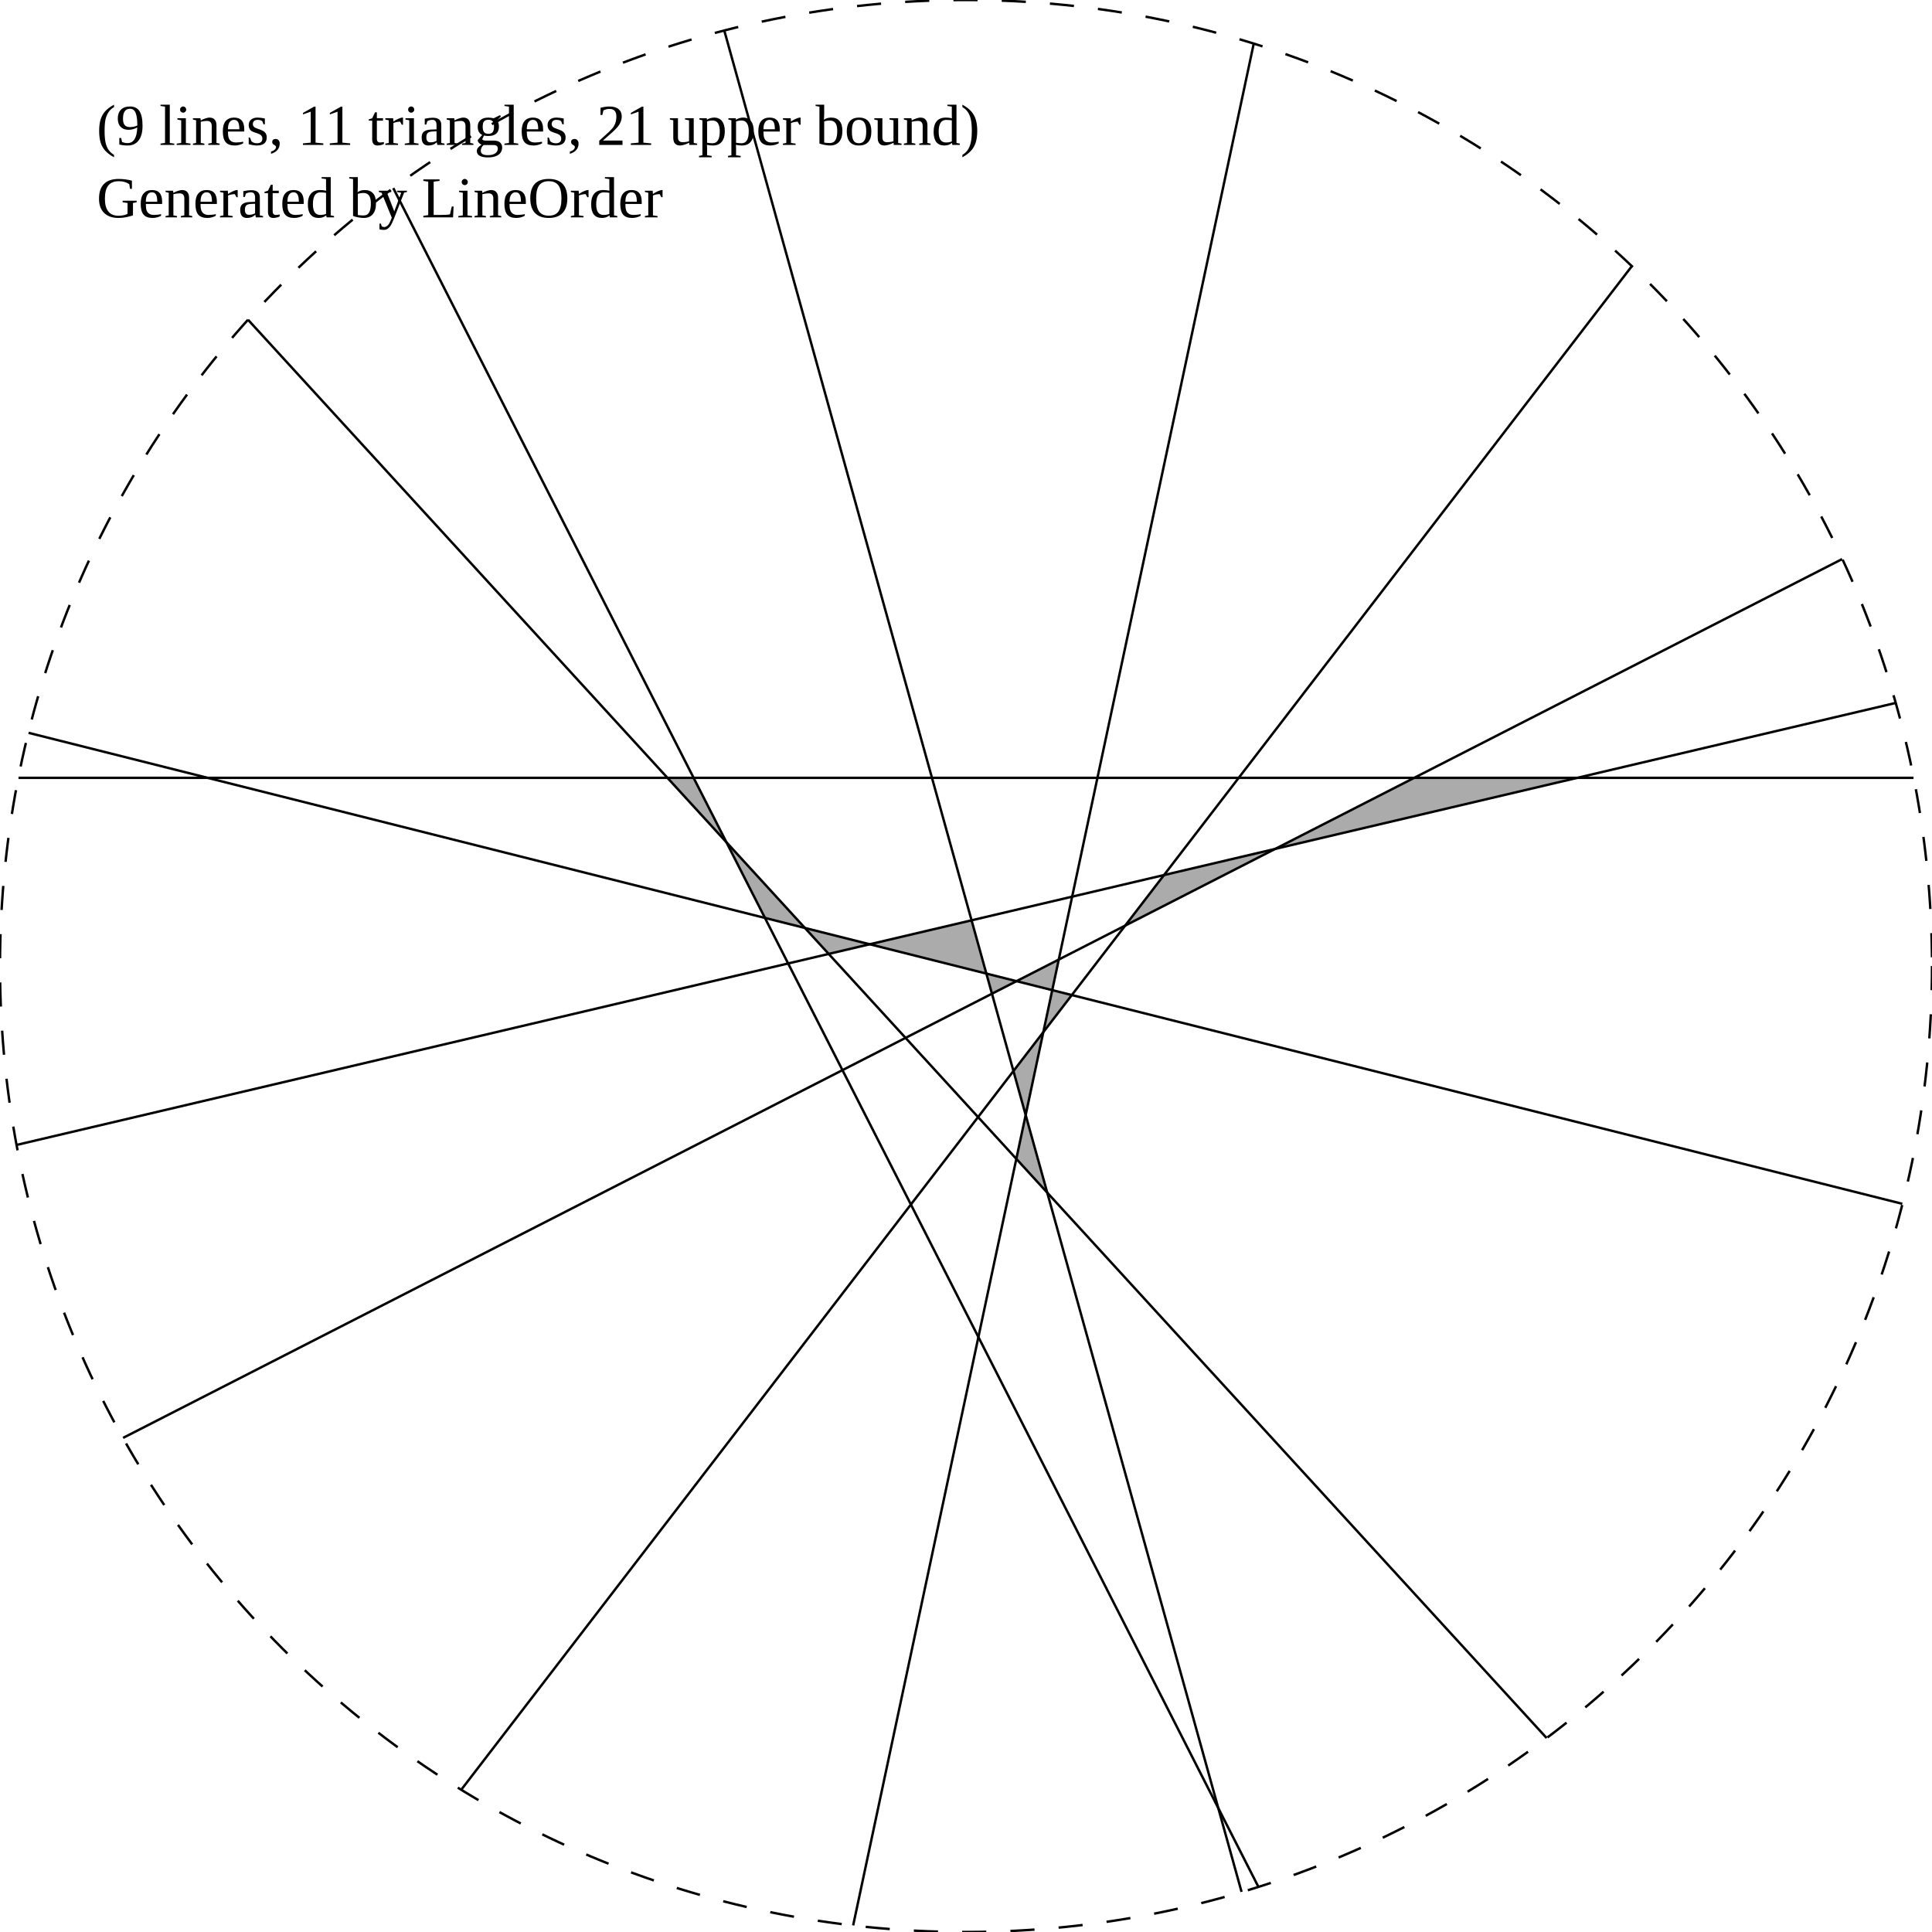
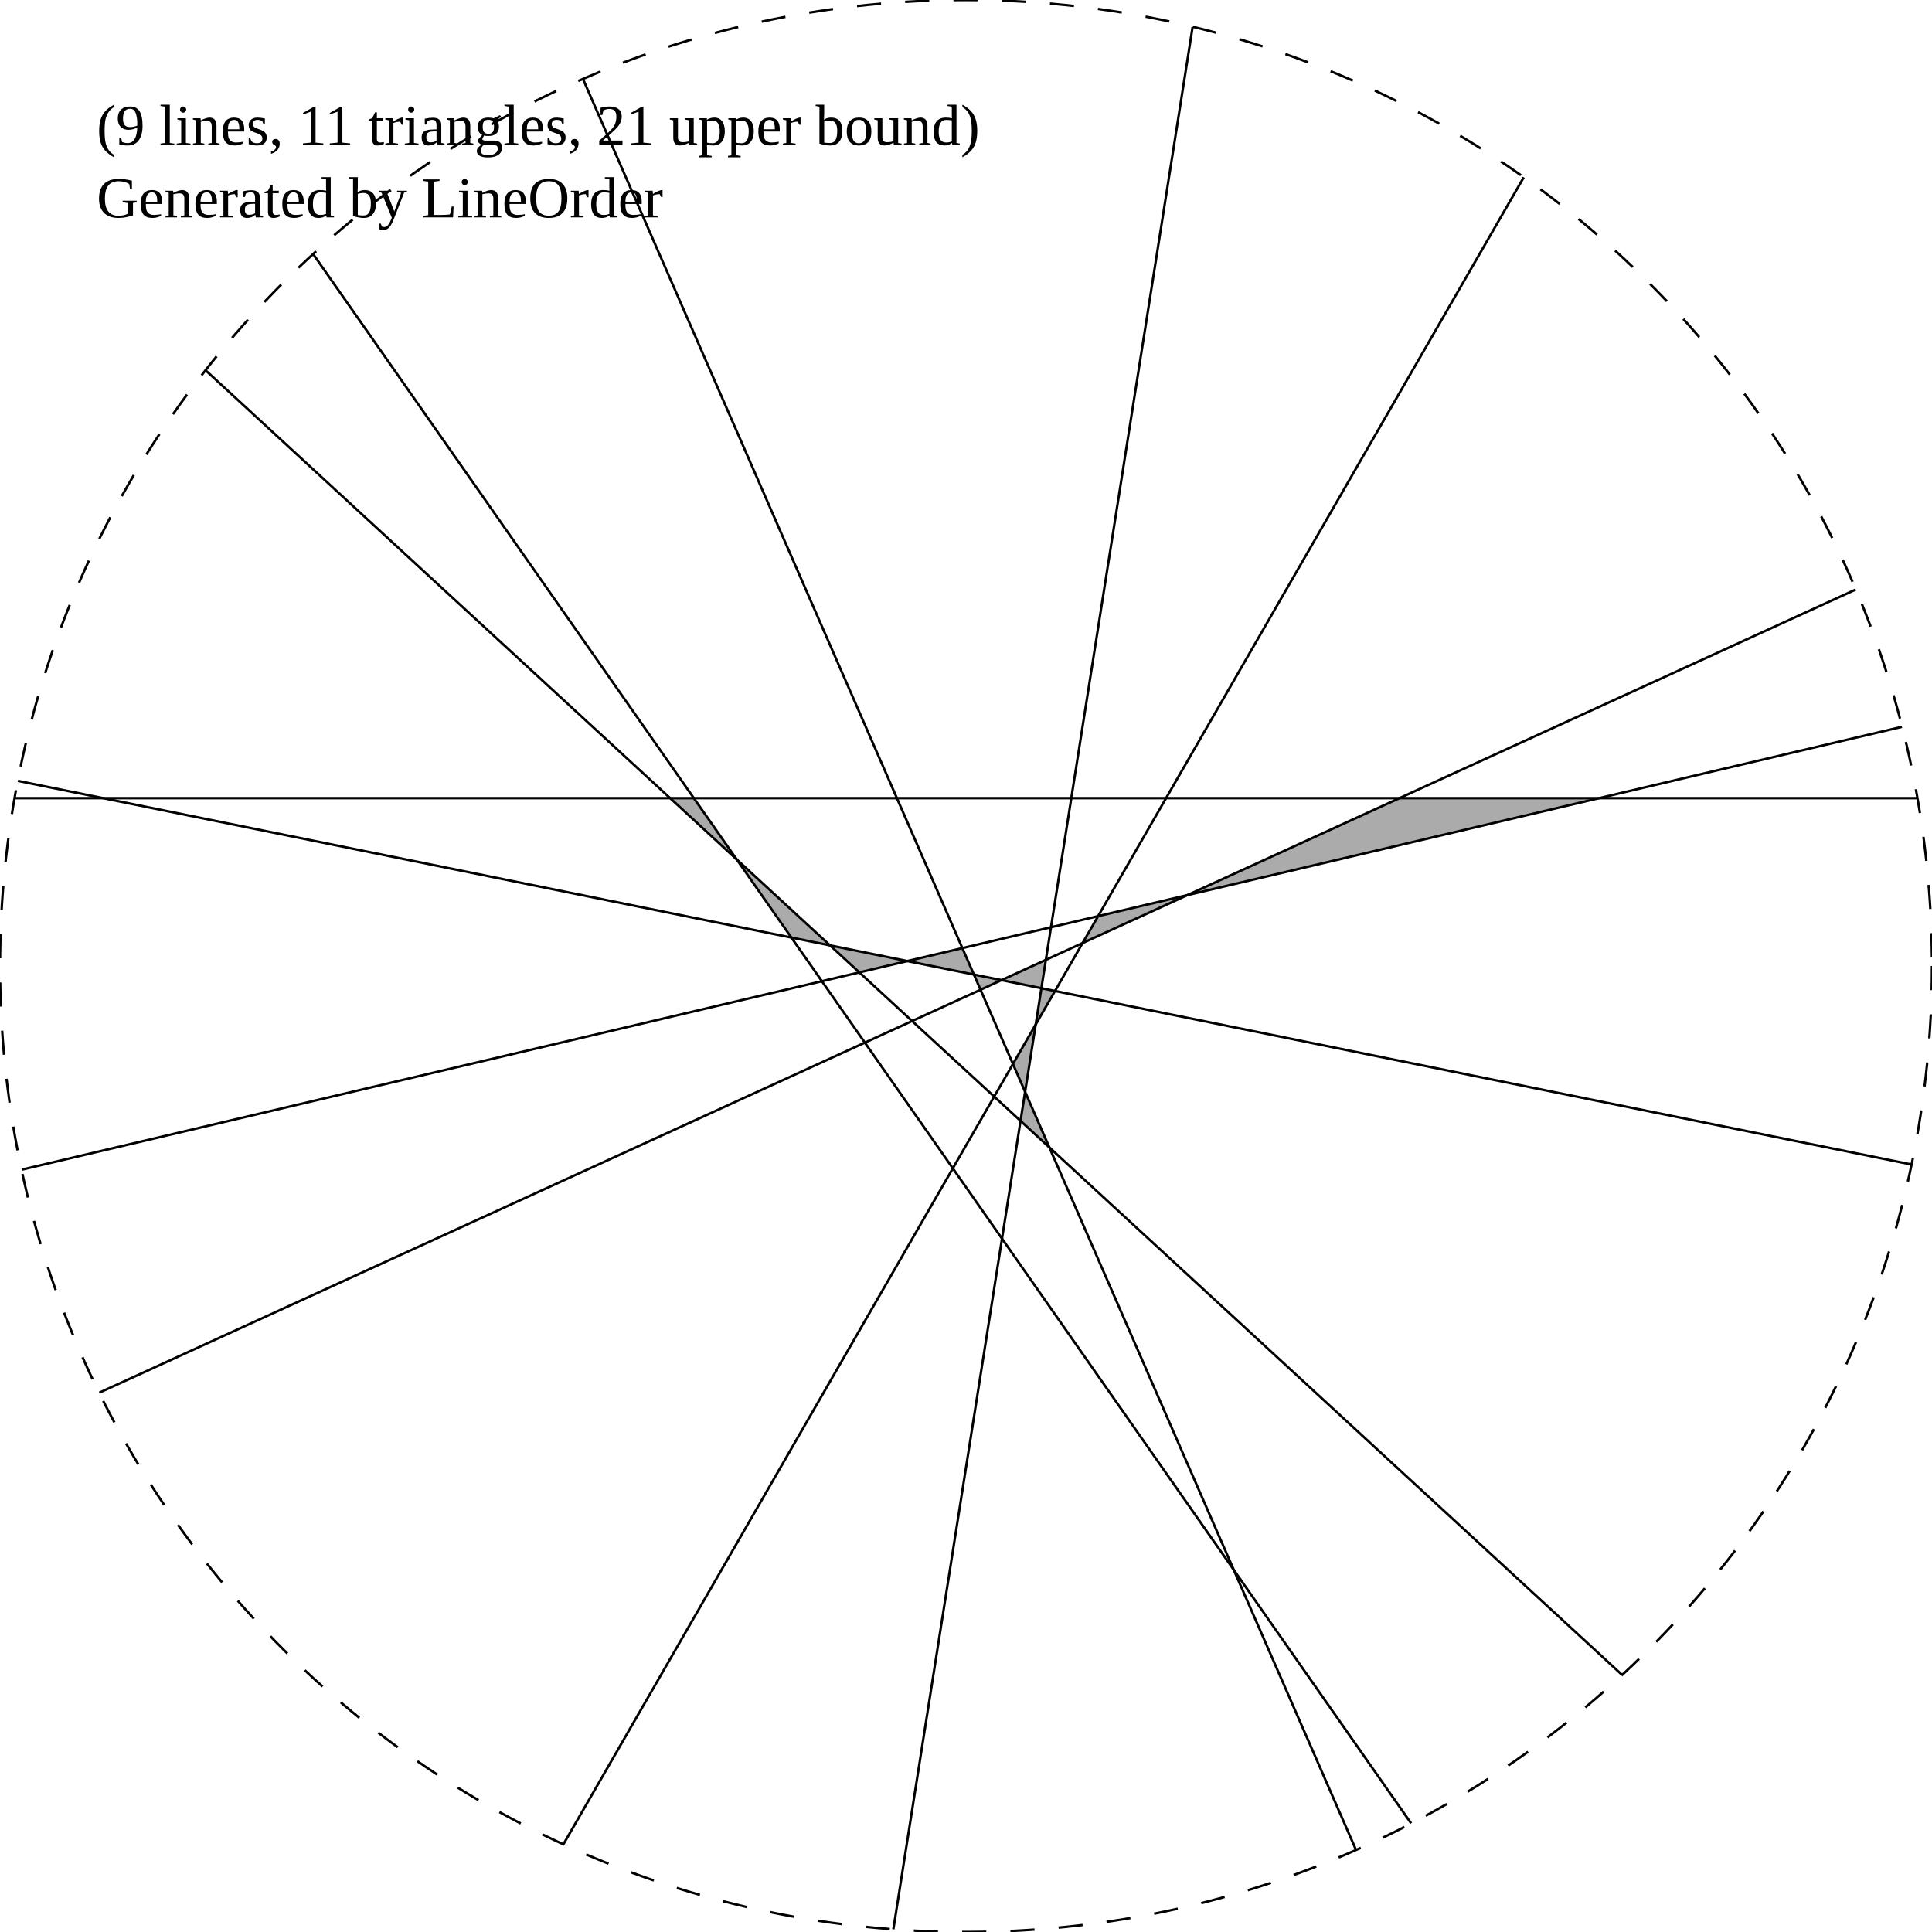
<svg xmlns="http://www.w3.org/2000/svg" width="400px" height="400px" viewBox="0 0 400 400" version="1.1">
  <style>
		circle { stroke:black;stroke-width:0.5;fill:none;stroke-dasharray:5,5; }
		line { stroke:black;stroke-width:0.5;vector-effect:non-scaling-stroke; }
		path { fill: #000000; fill-opacity: 0.33; }
    </style>
  <rect width="100%" height="100%" fill="white" />
  <text x="20" y="30">(9 lines, 11 triangles, 21 upper bound)</text>
  <text x="20" y="45">Generated by LineOrder</text>
-   <path d="M 138.187 161.042 L 143.603 161.042 L 150.391 174.371" />
-   <path d="M 292.799 161.042 L 326.56 161.042 L 264.027 175.751" />
-   <path d="M 166.651 192.129 L 158.375 190.048 L 150.391 174.371" />
-   <path d="M 166.651 192.129 L 180.064 195.5 L 171.568 197.498" />
-   <path d="M 204.217 201.571 L 210.453 203.138 L 205.374 205.735" />
-   <path d="M 204.217 201.571 L 180.064 195.5 L 201.151 190.54" />
-   <path d="M 217.857 205 L 221.906 206.017 L 216.006 213.697" />
-   <path d="M 217.857 205 L 210.453 203.138 L 219.206 198.664" />
-   <path d="M 216.819 246.919 L 210.421 239.932 L 212.354 230.853" />
-   <path d="M 212.354 230.853 L 209.823 221.745 L 216.006 213.697" />
-   <path d="M 232.958 191.634 L 241 181.167 L 264.027 175.751" />
-   <line x1="3.831" y1="161.042" x2="396.169" y2="161.042" />
-   <line x1="5.913" y1="151.726" x2="393.845" y2="249.235" />
-   <line x1="51.347" y1="66.2" x2="320.213" y2="359.84" />
-   <line x1="81.423" y1="38.943" x2="260.521" y2="390.623" />
-   <line x1="149.967" y1="6.359" x2="257.051" y2="391.69" />
-   <line x1="259.564" y1="9.075" x2="176.639" y2="398.631" />
-   <line x1="337.857" y1="55.102" x2="95.507" y2="370.532" />
-   <line x1="381.39" y1="115.752" x2="25.486" y2="297.697" />
-   <line x1="392.444" y1="145.545" x2="3.46" y2="237.04" />
+   <path d="M 138.748 165.25 L 143.651 165.25 L 152.536 177.949" />
+   <path d="M 289.743 165.25 L 331.062 165.25 L 245.859 185.317" />
+   <path d="M 171.85 195.737 L 163.848 194.116 L 152.536 177.949" />
+   <path d="M 171.85 195.737 L 187.85 198.979 L 177.911 201.319" />
+   <path d="M 201.637 201.771 L 207.346 202.928 L 203.007 204.911" />
+   <path d="M 201.637 201.771 L 187.85 198.979 L 199.246 196.295" />
+   <path d="M 215.61 204.602 L 218.425 205.172 L 214.43 212.107" />
+   <path d="M 215.61 204.602 L 207.346 202.928 L 216.535 198.726" />
+   <path d="M 217.258 237.559 L 211.291 232.062 L 212.236 226.053" />
+   <path d="M 212.236 226.053 L 209.718 220.285 L 214.43 212.107" />
+   <path d="M 224.143 195.247 L 227.353 189.675 L 245.859 185.317" />
+   <line x1="3.042" y1="165.25" x2="396.958" y2="165.25" />
+   <line x1="3.706" y1="161.676" x2="395.734" y2="241.09" />
+   <line x1="42.56" y1="76.66" x2="335.849" y2="346.782" />
+   <line x1="64.829" y1="52.593" x2="292.156" y2="377.503" />
+   <line x1="120.713" y1="16.387" x2="280.737" y2="382.98" />
+   <line x1="246.918" y1="5.581" x2="184.962" y2="399.434" />
+   <line x1="315.478" y1="36.706" x2="116.664" y2="381.811" />
+   <line x1="384.189" y1="122.063" x2="20.566" y2="288.336" />
+   <line x1="393.773" y1="150.481" x2="4.495" y2="242.162" />
  <circle cx="200" cy="200" r="200" />
</svg>
